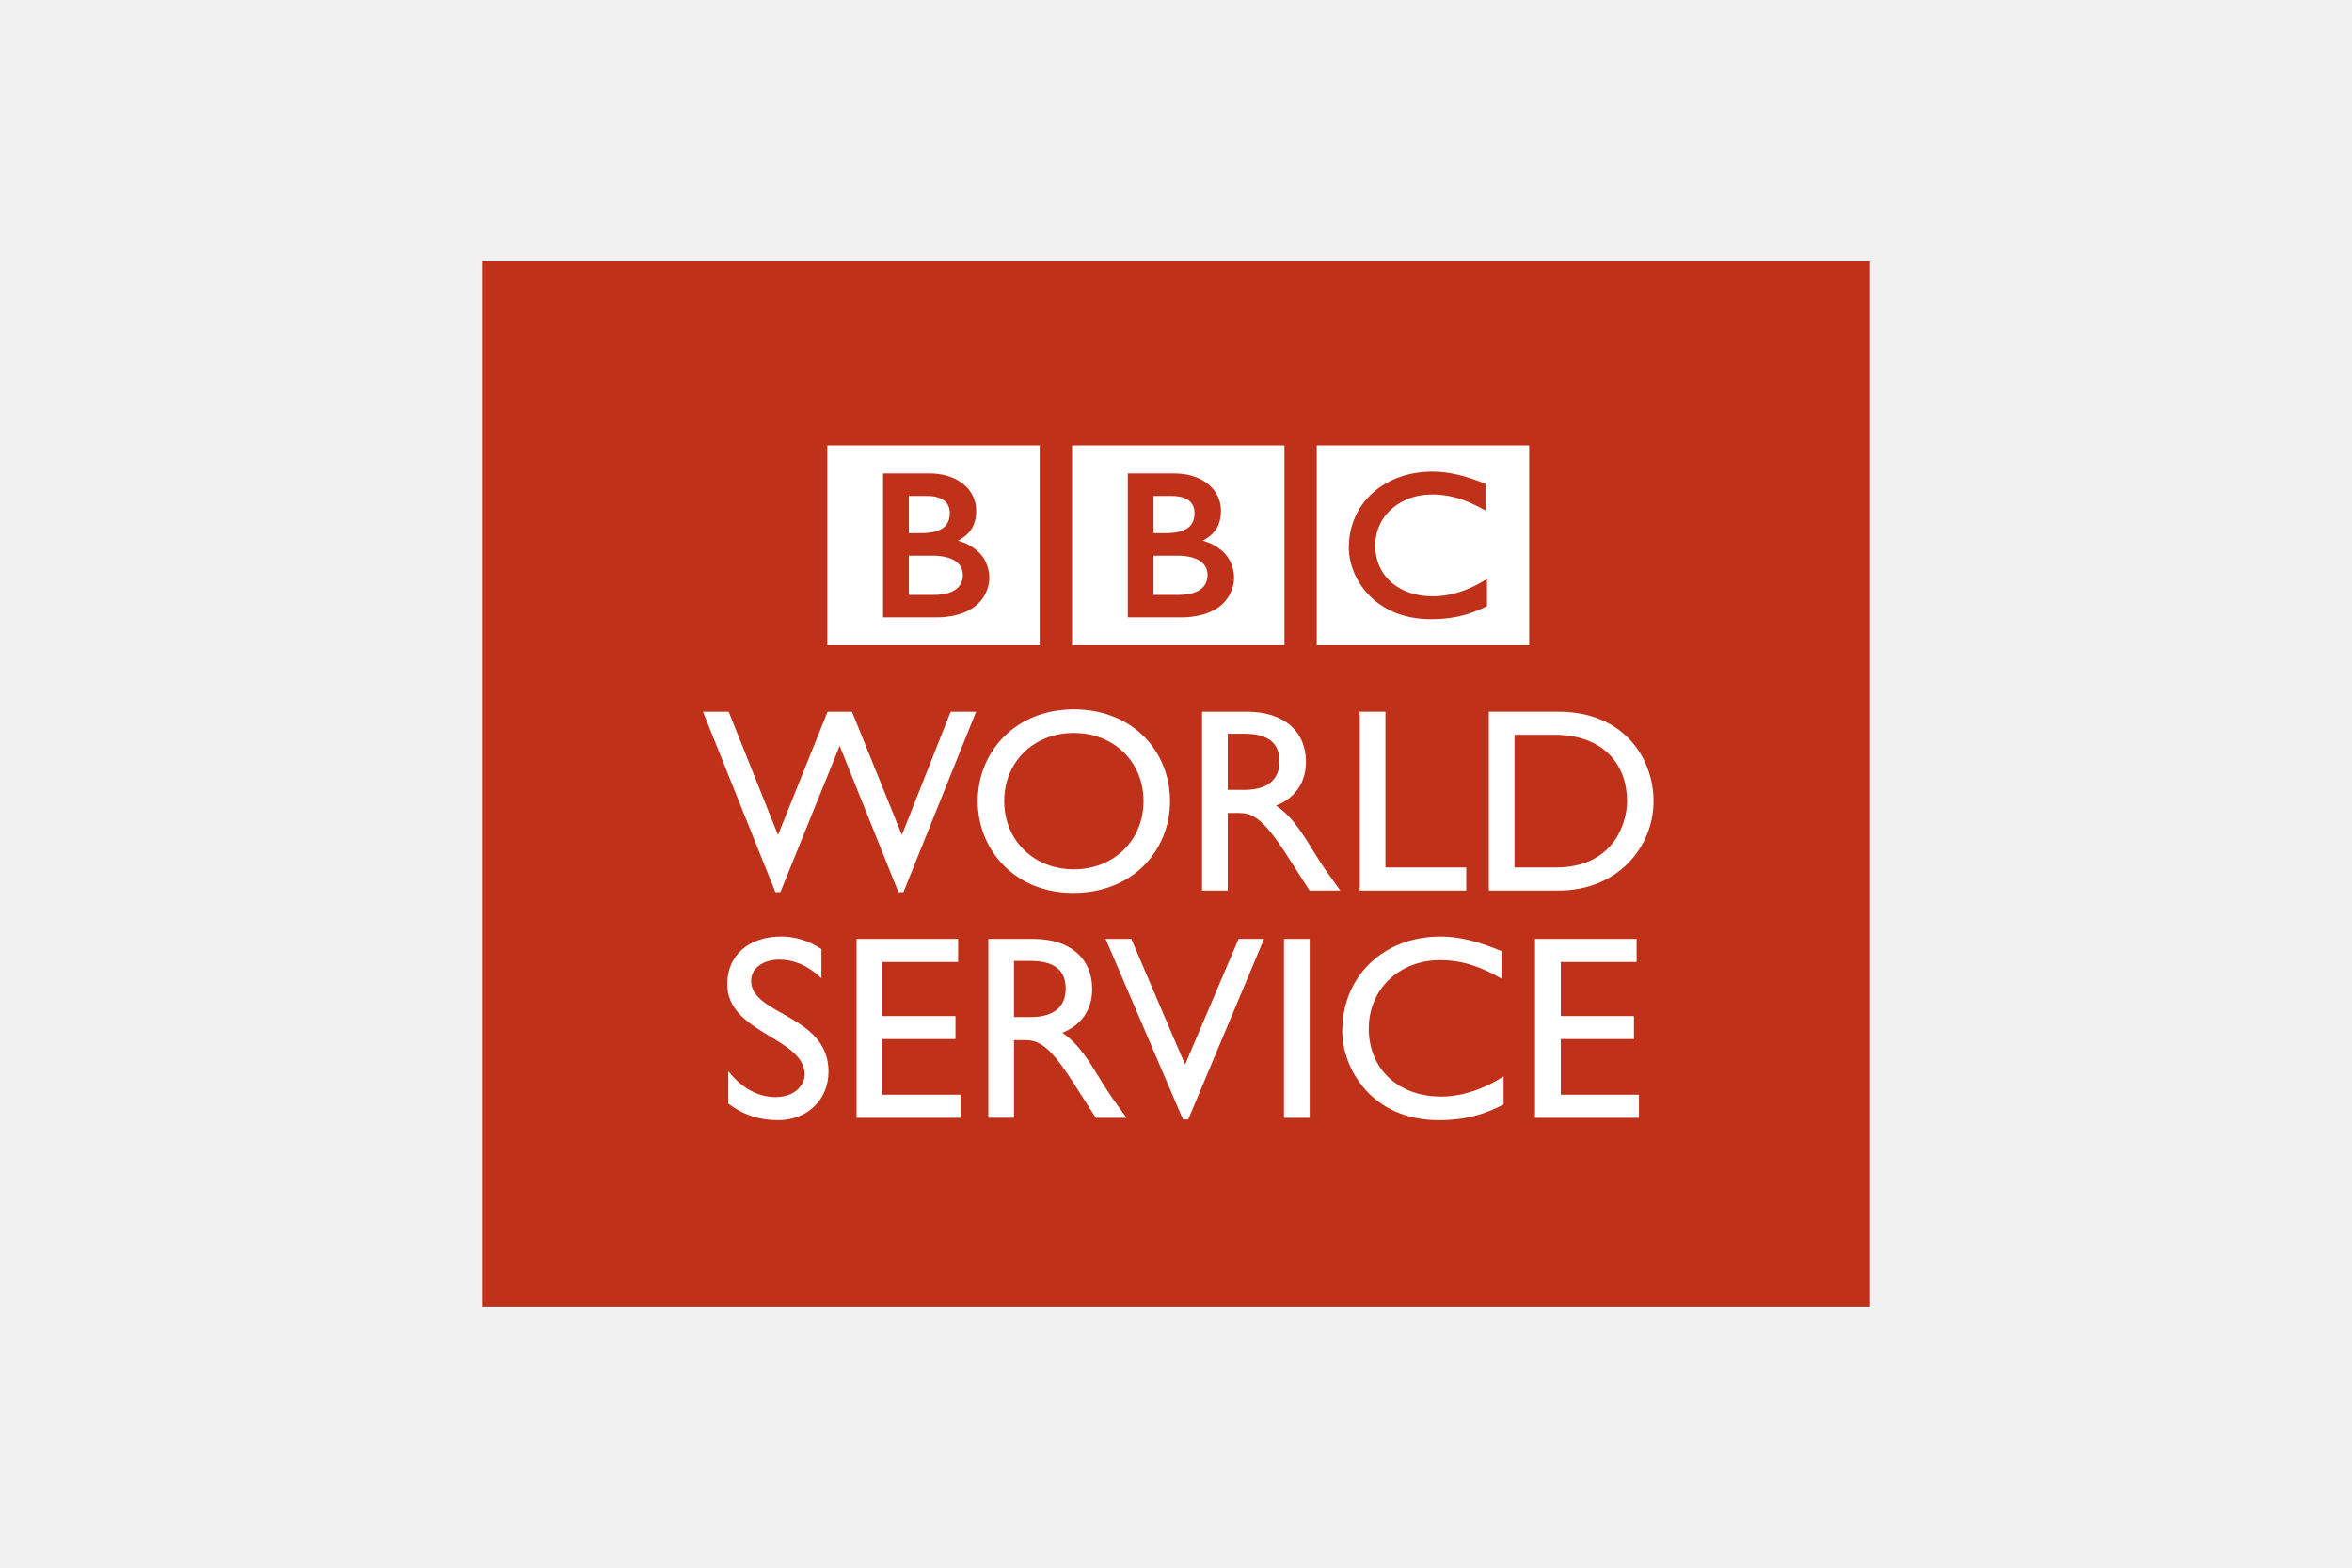
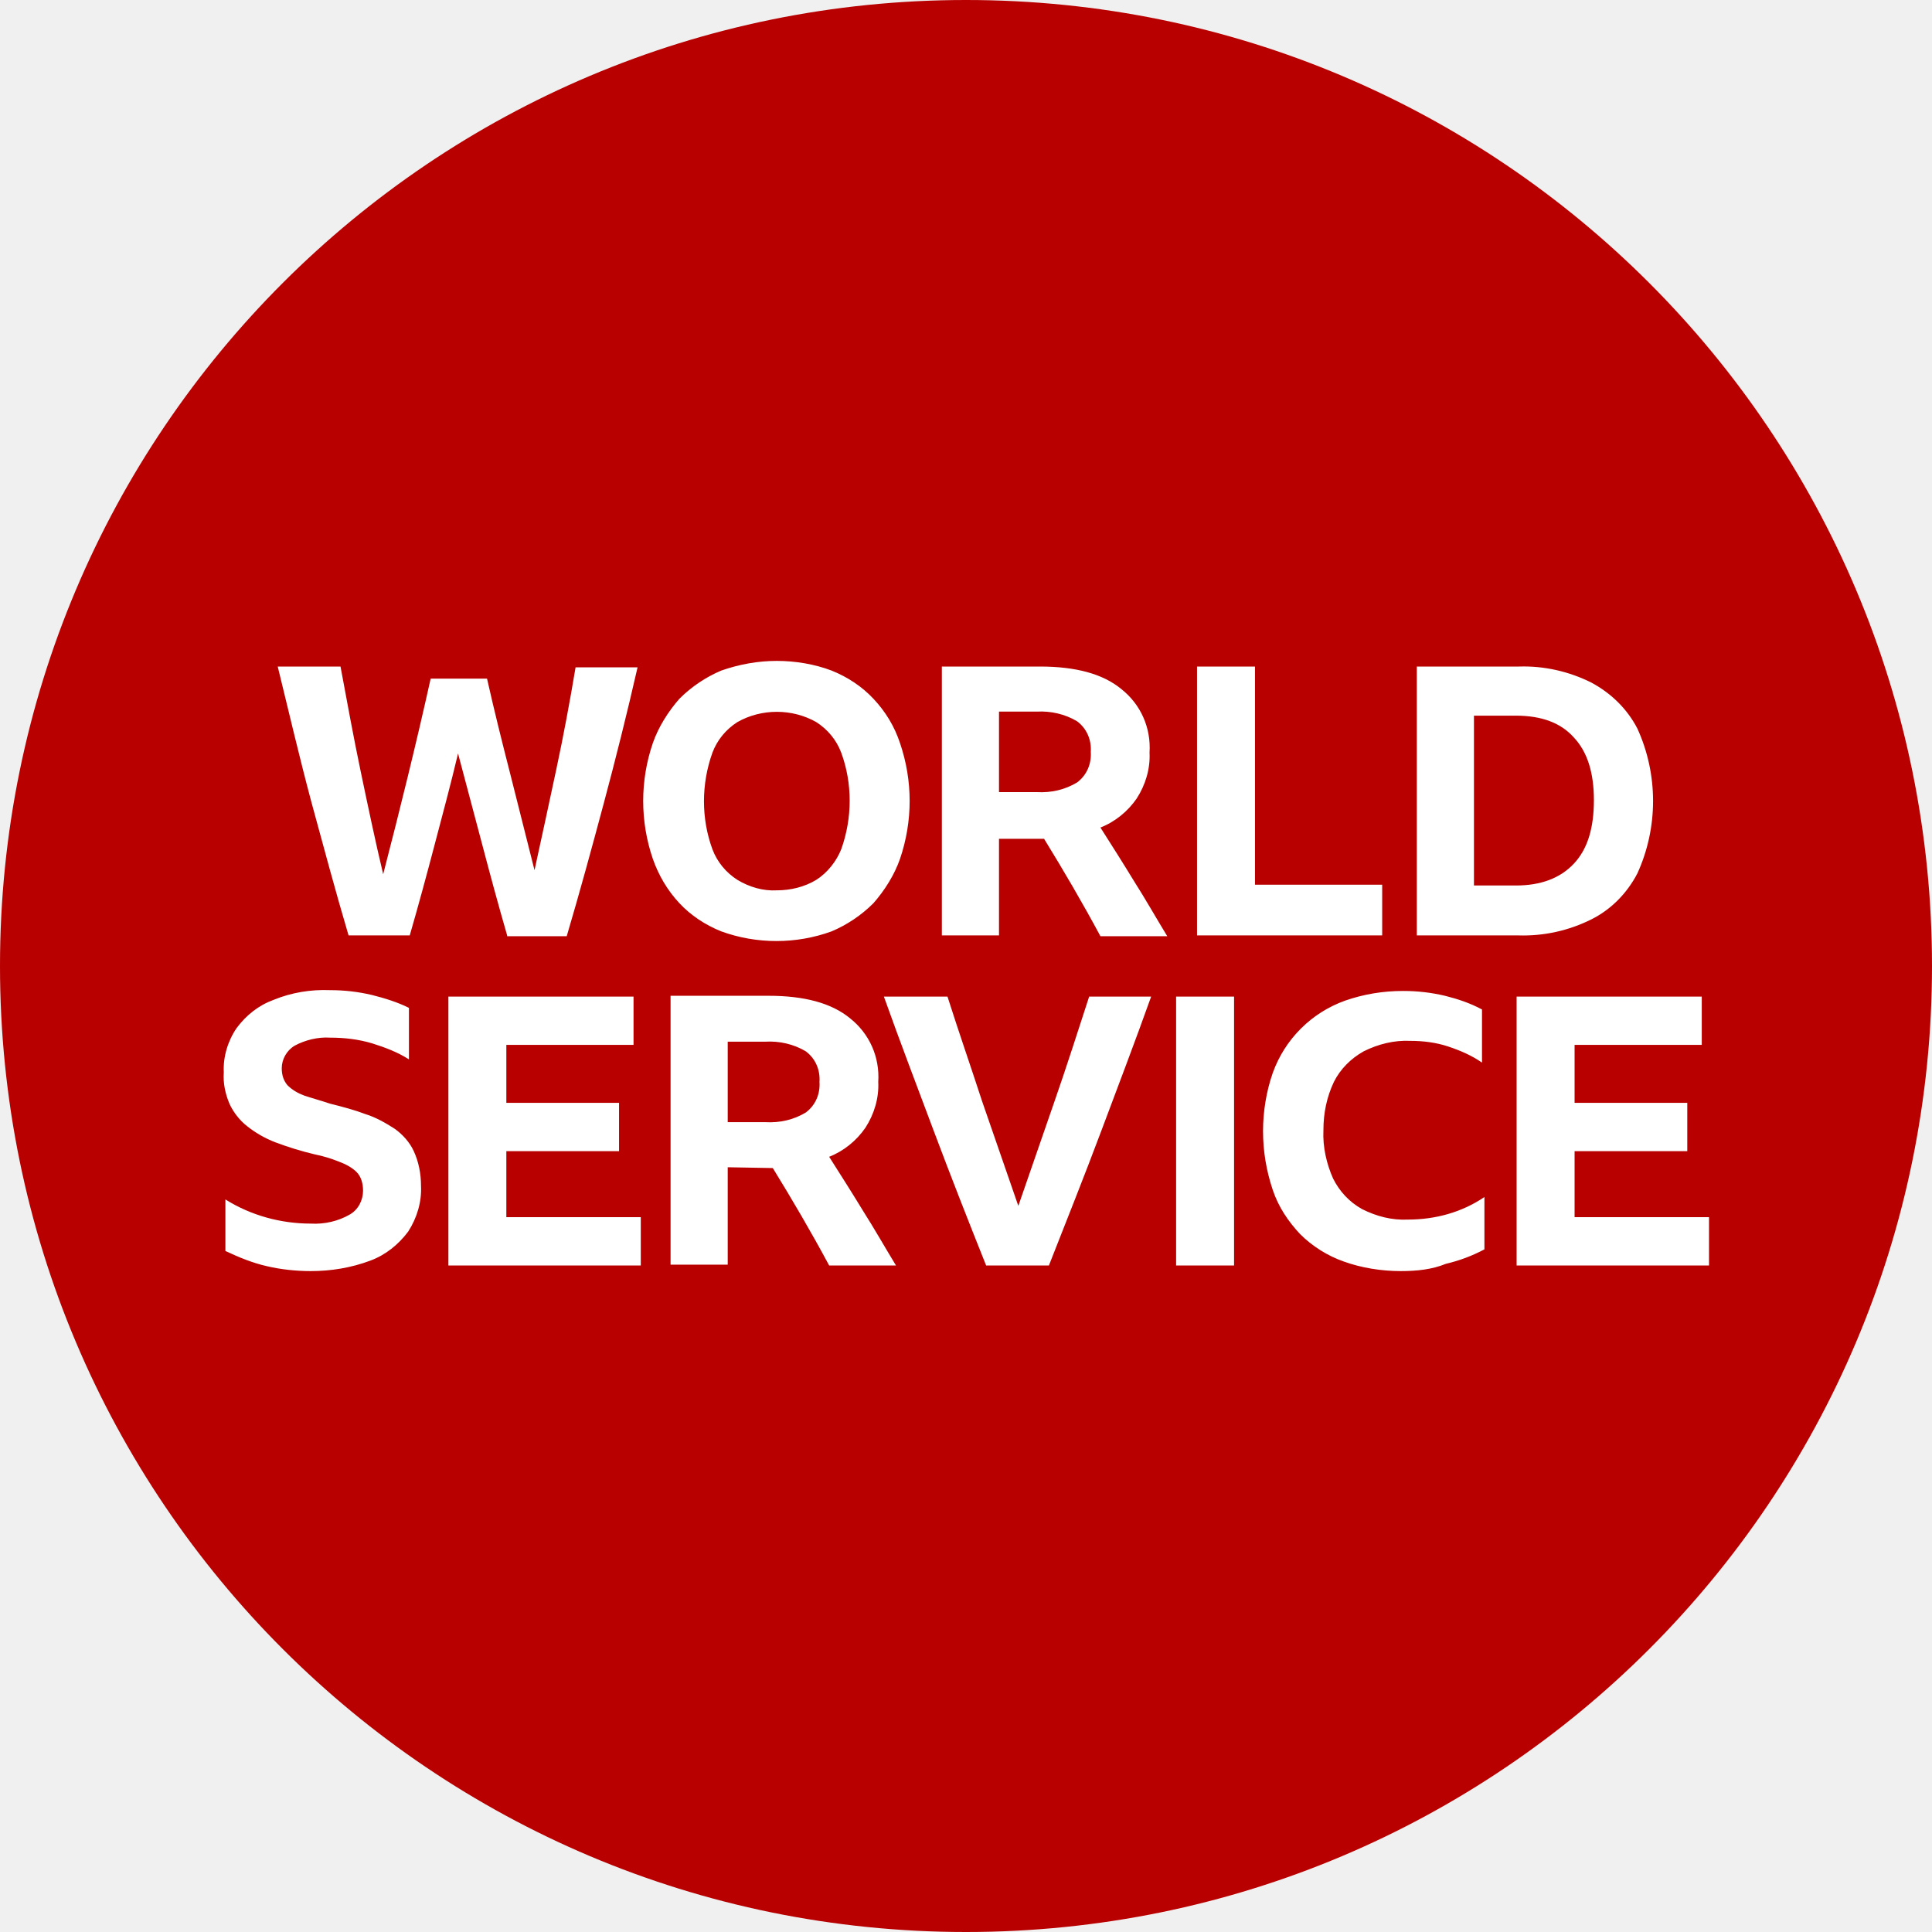
- <svg xmlns="http://www.w3.org/2000/svg" height="800" width="1200" viewBox="-13.456 -16.89 116.618 101.338">
-   <defs>
-     <clipPath clipPathUnits="userSpaceOnUse" id="a">
-       <path d="M28.346 28.346h71.765v54.047H28.346z" />
-     </clipPath>
-   </defs>
-   <path d="M0 67.559h89.706V0H0z" fill="#c0311a" />
-   <g clip-path="url(#a)" transform="matrix(1.25 0 0 -1.25 -35.4325 102.9913)" fill="#fff">
-     <path d="M71.507 72.871h10.982V62.537H71.507zm6.919-1.438c-.048.008-.097.016-.148.024l-.06.008c-.084.012-.169.021-.254.03-.06.005-.118.009-.175.013-.105.006-.208.009-.306.009-.046 0-.071-.001-.116-.002-.082-.001-.162-.005-.244-.009-.044-.003-.089-.008-.133-.011a4.263 4.263 0 01-.194-.022l-.052-.007-.06-.008-.072-.011c-.032-.006-.063-.011-.095-.017a2.634 2.634 0 01-.128-.026 4.555 4.555 0 01-.724-.215 3.664 3.664 0 01-.329-.144 3.167 3.167 0 01-.253-.134 3.557 3.557 0 01-.225-.139 2.661 2.661 0 01-.123-.084c-.034-.025-.068-.05-.1-.074-.07-.055-.137-.109-.201-.165a4.305 4.305 0 01-.169-.158 2.576 2.576 0 01-.135-.141 3.811 3.811 0 01-.13-.151c-.044-.056-.09-.114-.133-.173-.032-.045-.062-.09-.092-.136-.021-.03-.041-.062-.062-.094a3.903 3.903 0 01-.296-.601 3.782 3.782 0 01-.218-.859 3.982 3.982 0 01-.028-.293 3.577 3.577 0 01-.004-.407c.004-.06.009-.12.016-.178l.004-.042c.009-.069.02-.138.033-.206.006-.027.01-.053.016-.079.013-.057.025-.112.041-.168.019-.07.039-.14.062-.208.029-.085.059-.166.091-.246.054-.126.112-.248.174-.362.038-.067.075-.133.115-.195.031-.05.062-.099.095-.146.043-.062.088-.121.131-.178.046-.06.095-.117.141-.17.059-.068.118-.129.175-.186l.031-.03c.047-.045.098-.095.157-.144.041-.034.081-.07.127-.106.041-.033.086-.067.132-.101.055-.039.114-.079.176-.12.065-.042.135-.084.208-.124a4.23 4.23 0 01.481-.231c.065-.026.133-.051.205-.075.069-.024.14-.046.215-.068.126-.036.258-.068.398-.095.113-.022.23-.04.351-.055.12-.014.243-.025.372-.032.064-.003.127-.005.192-.007h.089c.231 0 .445.008.643.025l.038.003c.079.007.155.015.229.025.113.013.222.03.323.049.066.011.128.024.189.037.094.02.185.042.27.065.064.016.125.034.183.053.071.021.139.043.204.065l.062.022c.031.011.073.027.124.046.066.026.146.057.237.096.054.023.113.049.173.077.054.024.109.052.166.08.024.011.047.023.072.035v1.409c-.015-.011-.033-.021-.049-.031l-.098-.059a6.518 6.518 0 00-.282-.163 5.742 5.742 0 00-.804-.363c-.307-.111-.59-.181-.839-.224-.029-.005-.058-.01-.087-.014-.068-.011-.134-.02-.197-.026a3.637 3.637 0 00-.272-.02 2.656 2.656 0 00-.149-.004c-.101 0-.204.003-.308.01-.123.01-.247.023-.374.043-.204.035-.409.087-.608.16-.029.01-.06.022-.087.033-.021.008-.04.016-.059.024-.033.014-.066.028-.098.043-.07.032-.138.068-.204.106-.033.019-.066.038-.099.059-.034.021-.068.043-.1.066-.042.029-.082.058-.122.089-.038.031-.077.063-.111.091l-.046.042-.023.022-.014.012-.017.018c-.063.062-.121.126-.174.189-.03.036-.057.072-.084.108-.026.034-.05.07-.073.104a2.682 2.682 0 00-.141.248c-.021.042-.041.084-.058.126-.03.071-.056.143-.077.211-.018.053-.032.105-.044.156-.039.147-.057.282-.068.396-.003.044-.006.085-.008.122-.004.057-.004.106-.004.145 0 .026 0 .055.001.089.004.081.01.183.028.299.01.071.024.146.042.226.014.052.028.106.045.161.016.05.034.1.053.152.014.036.028.07.044.105.02.048.043.095.068.144.018.036.039.072.06.109.047.08.098.16.159.239.021.029.043.057.067.085.029.036.06.073.094.108.016.018.033.036.051.054.257.258.548.451.849.588.046.022.094.041.142.059.047.02.094.036.143.053.051.017.105.033.157.048.049.014.099.026.149.038.049.011.1.021.149.031.054.009.109.018.162.025.055.007.11.013.162.017.103.009.204.013.303.013.032 0 .064.001.097 0 .073-.002.145-.004.214-.009.05-.003.096-.006.142-.011.09-.008.175-.018.255-.032.074-.01.143-.023.21-.035.101-.021.194-.044.276-.065.054-.014.104-.029.148-.042.069-.02.128-.038.173-.054.078-.028.121-.043.121-.043.069-.025.137-.052.204-.078.09-.036.175-.076.257-.113.068-.03.133-.062.194-.093.05-.024.097-.048.141-.071.077-.04.142-.076.196-.105l.143-.078v1.384s-.086.035-.235.092c-.066.024-.144.054-.232.085-.05.018-.101.036-.156.056-.044.014-.089.03-.136.045-.053.017-.108.035-.164.052-.04.012-.082.025-.125.037l-.037.011c-.041.011-.083.023-.125.034-.051.014-.102.027-.154.04-.033.008-.065.016-.1.024-.054.012-.109.025-.165.036-.057.012-.116.022-.174.033m-15.358-4.261v-2.031h1.319s.026.001.069.002c.045.001.108.004.183.011.144.013.332.039.515.101.166.056.327.139.449.263.048.047.088.096.119.146.104.163.13.329.134.423.005.04.004.064.004.064s.001.018 0 .05a.918.918 0 01-.027.197c-.025.096-.071.208-.154.31-.016.019-.033.038-.05.057a1.099 1.099 0 01-.12.103c-.071.053-.154.099-.244.137-.118.052-.25.09-.396.117-.075.014-.154.026-.235.034-.049.004-.1.008-.152.01-.045.003-.093.005-.14.005-.467 0-1.274.001-1.274.001m0 3.087v-1.925h.639s.042 0 .098.001c.045.003.097.005.144.007.132.01.313.028.494.079.036.01.072.021.107.034.143.05.279.124.385.229.085.083.14.176.177.265.045.111.062.216.068.29.005.067.005.11.005.11s.001.032-.001.082c-.004.083-.021.22-.088.351a.692.692 0 01-.135.182c-.072.071-.159.125-.252.166-.18.08-.386.112-.56.123-.074.005-.143.006-.202.006z" />
-     <path d="M58.854 72.871h10.982V62.537H58.854zm2.882-1.449v-7.443h2.801s1.366-.038 2.121.717c.613.613.57 1.324.57 1.324s.043.742-.525 1.31c-.484.485-1.102.614-1.102.614s.278.131.493.345c.101.101.459.424.459 1.208 0 .79-.526 1.244-.526 1.244s-.576.681-1.876.681zm-11.321-4.25v-2.031h1.318s.027.001.07.002c.045.001.107.004.183.011.144.013.332.039.515.101.166.056.326.139.45.263.047.047.086.096.118.146.104.163.129.329.135.423.003.04.003.064.003.064v.05c-.002.039-.007.115-.027.197a.802.802 0 01-.154.31.537.537 0 01-.052.057 1.063 1.063 0 01-.117.103c-.073.053-.156.099-.244.137-.119.052-.253.09-.398.117-.074.014-.154.026-.234.034-.05.004-.101.008-.152.01a2.126 2.126 0 01-.139.005c-.469 0-1.275.001-1.275.001m0 3.087v-1.925h.638s.043 0 .099.001c.045.003.097.005.144.007.131.01.313.028.495.079.035.01.071.021.105.034.143.05.28.124.386.229.084.083.14.176.178.265.044.111.06.216.067.29.006.067.005.11.005.11s.002.032-.001.082c-.004.083-.022.22-.088.351-.032.063-.076.123-.135.182-.072.071-.159.125-.252.166-.18.08-.386.112-.559.123a3.037 3.037 0 01-.202.006z" />
-     <path d="M46.201 72.871h10.982V62.537H46.201zm2.881-1.449v-7.443h2.801s1.367-.038 2.121.717c.614.613.57 1.324.57 1.324s.044.742-.524 1.31c-.485.485-1.104.614-1.104.614s.28.131.495.345c.1.101.458.424.458 1.208 0 .79-.526 1.244-.526 1.244s-.576.681-1.876.681zm1.053-21.655h-.258l-3.038 7.569-3.066-7.569h-.258l-3.744 9.333h1.33l2.55-6.376 2.564 6.376h1.261l2.578-6.376 2.523 6.376h1.316zm8.806 1.181c2.075 0 3.608 1.505 3.608 3.527 0 2.034-1.533 3.526-3.608 3.526-2.062 0-3.595-1.492-3.595-3.526 0-2.022 1.533-3.527 3.595-3.527m0 8.274c3.052 0 4.978-2.17 4.978-4.747 0-2.497-1.872-4.748-5.005-4.748-3.025 0-4.938 2.238-4.938 4.748 0 2.563 1.967 4.747 4.965 4.747m7.963-4.164h.855c1.424 0 1.831.732 1.818 1.506-.014.868-.53 1.397-1.818 1.397h-.855zm1.004 4.042c1.872 0 3.039-.99 3.039-2.591 0-1.071-.557-1.872-1.547-2.265.841-.556 1.356-1.411 2.062-2.564.393-.637.624-.949 1.262-1.831h-1.588l-1.221 1.899c-1.22 1.899-1.776 2.116-2.455 2.116h-.556v-4.015h-1.329v9.251zm7.149-8.057h4.178v-1.194h-5.508v9.252h1.33zm6.673 0h2.116c3.011 0 3.703 2.292 3.703 3.432 0 1.858-1.18 3.432-3.771 3.432h-2.048zm-1.33 8.058h3.595c3.419 0 4.924-2.442 4.924-4.626 0-2.374-1.858-4.626-4.91-4.626h-3.609zM45.896 45.317c-.787.746-1.546.963-2.17.963-.855 0-1.465-.447-1.465-1.099 0-1.777 4.001-1.75 4.001-4.693 0-1.452-1.098-2.51-2.591-2.51-1.003 0-1.817.272-2.591.855v1.682c.679-.868 1.533-1.343 2.442-1.343 1.031 0 1.506.651 1.506 1.166 0 1.913-4.002 2.13-4.002 4.667 0 1.506 1.112 2.469 2.808 2.469.705 0 1.411-.217 2.062-.651zm7.067.841h-3.92v-2.795h3.784v-1.193h-3.784v-2.876h4.042v-1.194h-5.372v9.252h5.25zm2.889-2.849h.855c1.424 0 1.831.732 1.817 1.505-.013.869-.529 1.398-1.817 1.398h-.855zm1.004 4.042c1.872 0 3.038-.99 3.038-2.591 0-1.071-.556-1.872-1.546-2.265.841-.557 1.356-1.411 2.062-2.564.393-.637.624-.95 1.261-1.831h-1.587L58.864 40c-1.22 1.899-1.777 2.116-2.455 2.116h-.556v-4.015h-1.329v9.251zm8.005-9.333h-.272l-4.001 9.333h1.329l2.781-6.498 2.767 6.498h1.316zm6.28.082h-1.329v9.252h1.329zm9.93 7.189c-1.139.665-2.116.963-3.188.963-2.116 0-3.689-1.505-3.689-3.54 0-2.076 1.519-3.513 3.743-3.513 1.045 0 2.185.366 3.229 1.044v-1.452c-.909-.475-1.899-.813-3.35-.813-3.473 0-4.992 2.672-4.992 4.612 0 2.821 2.129 4.883 5.073 4.883.949 0 1.912-.23 3.174-.759zm6.972.869h-3.92v-2.795h3.784v-1.193h-3.784v-2.876h4.042v-1.194h-5.372v9.252h5.25z" />
-   </g>
+ <svg xmlns="http://www.w3.org/2000/svg" height="100" viewBox="0 0 240 240" enable-background="new 0 0 240 240">
+   <path d="M120 0c66.3 0 120 53.7 120 120s-53.7 120-120 120S0 186.3 0 120 53.7 0 120 0z" fill="#b80000" />
+   <path d="M63 116.2c-1.1-3.8-2.1-7.5-3.1-11.3-1-3.8-2-7.5-3-11.3-.9 3.8-1.9 7.5-2.9 11.3-1 3.8-2 7.5-3.1 11.3h-7.6c-1.6-5.4-3.1-11-4.6-16.5-1.5-5.6-2.8-11.2-4.2-16.9h7.8c.8 4.3 1.6 8.7 2.5 13 .9 4.3 1.8 8.6 2.8 12.8 2.1-8.1 4.1-16.2 5.9-24.3h7c.9 4 1.9 8 2.9 11.9 1 4 2 7.9 3 11.9.9-4.1 1.8-8.3 2.7-12.5.9-4.2 1.7-8.5 2.4-12.7h7.7c-1.3 5.7-2.7 11.3-4.2 16.9-1.5 5.6-3 11.1-4.6 16.5H63zm33.5-34.1c2.3 0 4.7.4 6.8 1.2 2 .8 3.8 2 5.2 3.5 1.5 1.6 2.6 3.4 3.3 5.5 1.6 4.7 1.6 9.7 0 14.4-.7 2-1.9 3.9-3.3 5.5-1.5 1.5-3.3 2.7-5.2 3.5-4.4 1.6-9.3 1.6-13.7 0-2-.8-3.8-2-5.2-3.5-1.5-1.6-2.6-3.5-3.3-5.5a22.2 22.2 0 0 1 0-14.4c.7-2 1.9-3.9 3.3-5.5 1.5-1.5 3.3-2.7 5.2-3.5 2.3-.8 4.6-1.2 6.9-1.2zm0 28.5c1.7 0 3.4-.4 4.9-1.3 1.4-.9 2.5-2.3 3.1-3.8 1.4-3.9 1.4-8.2 0-12-.6-1.6-1.7-2.9-3.1-3.8-3-1.7-6.8-1.7-9.8 0-1.4.9-2.5 2.2-3.1 3.8-1.4 3.9-1.4 8.2 0 12 .6 1.6 1.7 2.9 3.1 3.8 1.5.9 3.2 1.4 4.9 1.3zm27.6-6.5v12.1H117V82.8h12.2c4.4 0 7.8.9 10.1 2.8 2.4 1.9 3.7 4.8 3.5 7.9.1 2-.5 4-1.6 5.7-1.1 1.6-2.7 2.9-4.5 3.6 1.4 2.2 2.8 4.4 4.2 6.7 1.4 2.2 2.7 4.5 4.1 6.8h-8.3c-2.2-4.1-4.6-8.2-7-12.1h-5.6zm0-5.7h4.7c1.8.1 3.5-.3 5-1.2 1.2-.9 1.8-2.3 1.7-3.8.1-1.5-.5-2.9-1.7-3.8-1.5-.9-3.3-1.3-5-1.2h-4.7v10zm24.6-15.6h7.2v27.1h15.8v6.3h-23V82.8zm27.3 0h12.7c3.1-.1 6.2.6 9 2 2.4 1.3 4.4 3.2 5.7 5.7 2.6 5.7 2.6 12.3 0 18-1.3 2.5-3.3 4.5-5.7 5.7-2.8 1.4-5.9 2.1-9.1 2H176V82.8zm12.3 27.2c3.1 0 5.5-.9 7.2-2.7 1.7-1.8 2.5-4.4 2.5-7.9 0-3.4-.8-6-2.5-7.8-1.6-1.8-4-2.7-7.2-2.7h-5.2V110h5.2zM38.6 157.9c-1.8 0-3.7-.2-5.4-.6-1.8-.4-3.5-1.1-5.2-1.9V149c3.2 2 6.9 3 10.6 3 1.7.1 3.4-.3 4.8-1.1 1.1-.6 1.7-1.8 1.7-3 0-.8-.2-1.7-.8-2.3-.6-.6-1.4-1-2.2-1.3-1-.4-2-.7-3-.9-1.7-.4-3.3-.9-4.9-1.5-1.3-.5-2.5-1.2-3.5-2-.9-.7-1.7-1.7-2.2-2.8-.5-1.2-.8-2.5-.7-3.9-.1-1.9.5-3.9 1.6-5.5 1.2-1.6 2.7-2.8 4.6-3.5 2.2-.9 4.6-1.3 7-1.2 1.8 0 3.5.2 5.2.6 1.6.4 3.2.9 4.6 1.6v6.4c-1.4-.9-3-1.5-4.6-2-1.7-.5-3.4-.7-5.2-.7-1.5-.1-3.1.3-4.4 1-1 .6-1.6 1.7-1.6 2.8 0 .8.2 1.5.7 2.1.6.6 1.3 1 2.1 1.3.9.3 2 .6 3.2 1 1.6.4 3.1.8 4.4 1.3 1.3.4 2.5 1.1 3.6 1.8 1 .7 1.9 1.7 2.4 2.8.6 1.3.9 2.8.9 4.3.1 2-.5 4-1.6 5.7-1.2 1.6-2.8 2.9-4.7 3.6-2.4.9-4.9 1.3-7.4 1.3zm17.1-34.1h23v6H62.9v7.2h14v6h-14v8.2h16.7v6H55.7v-33.4zM90.4 145v12.1h-7.1v-33.4h12.2c4.4 0 7.8.9 10.1 2.8 2.4 1.9 3.7 4.8 3.5 7.9.1 2-.5 4-1.6 5.7-1.1 1.6-2.7 2.9-4.5 3.6 1.4 2.2 2.8 4.4 4.2 6.7 1.4 2.2 2.7 4.5 4.1 6.8H103c-2.2-4.1-4.6-8.2-7-12.1l-5.6-.1zm0-5.6h4.7c1.8.1 3.5-.3 5-1.2 1.2-.9 1.8-2.3 1.7-3.8.1-1.5-.5-2.9-1.7-3.8-1.5-.9-3.3-1.3-5-1.2h-4.7v10zm52.6-15.6c-2 5.6-4.1 11.1-6.2 16.7-2.1 5.6-4.3 11.1-6.5 16.7h-7.8c-2.2-5.5-4.4-11.1-6.5-16.7-2.1-5.6-4.2-11.1-6.2-16.7h7.9c1.4 4.4 2.9 8.7 4.3 13 1.5 4.3 3 8.7 4.5 13 1.5-4.3 3-8.7 4.5-13 1.5-4.3 2.9-8.7 4.3-13h7.7zm3.1 0h7.2v33.4h-7.2v-33.4zm27.9 34.1c-2.4 0-4.9-.4-7.1-1.2-2-.7-3.9-1.9-5.4-3.4-1.5-1.6-2.7-3.4-3.4-5.5-.8-2.4-1.2-4.8-1.2-7.3 0-2.4.4-4.9 1.2-7.2 1.5-4.2 4.8-7.5 9-9 2.3-.8 4.7-1.2 7.2-1.2 1.8 0 3.5.2 5.2.6 1.6.4 3.1.9 4.6 1.7v6.6c-1.3-.9-2.7-1.5-4.2-2s-3.1-.7-4.7-.7c-2-.1-4 .4-5.8 1.3-1.6.9-2.9 2.2-3.7 3.8-.9 1.9-1.3 3.9-1.3 6-.1 2.1.4 4.2 1.2 6 .8 1.6 2 2.9 3.6 3.8 1.8.9 3.7 1.4 5.7 1.3 3.4 0 6.7-.9 9.5-2.8v6.5c-1.5.8-3.1 1.4-4.8 1.8-1.7.7-3.6.9-5.6.9zm14.4-34.1h23v6h-15.8v7.2h14v6h-14v8.2h16.7v6h-23.9v-33.4z" fill="#fff" />
</svg>
